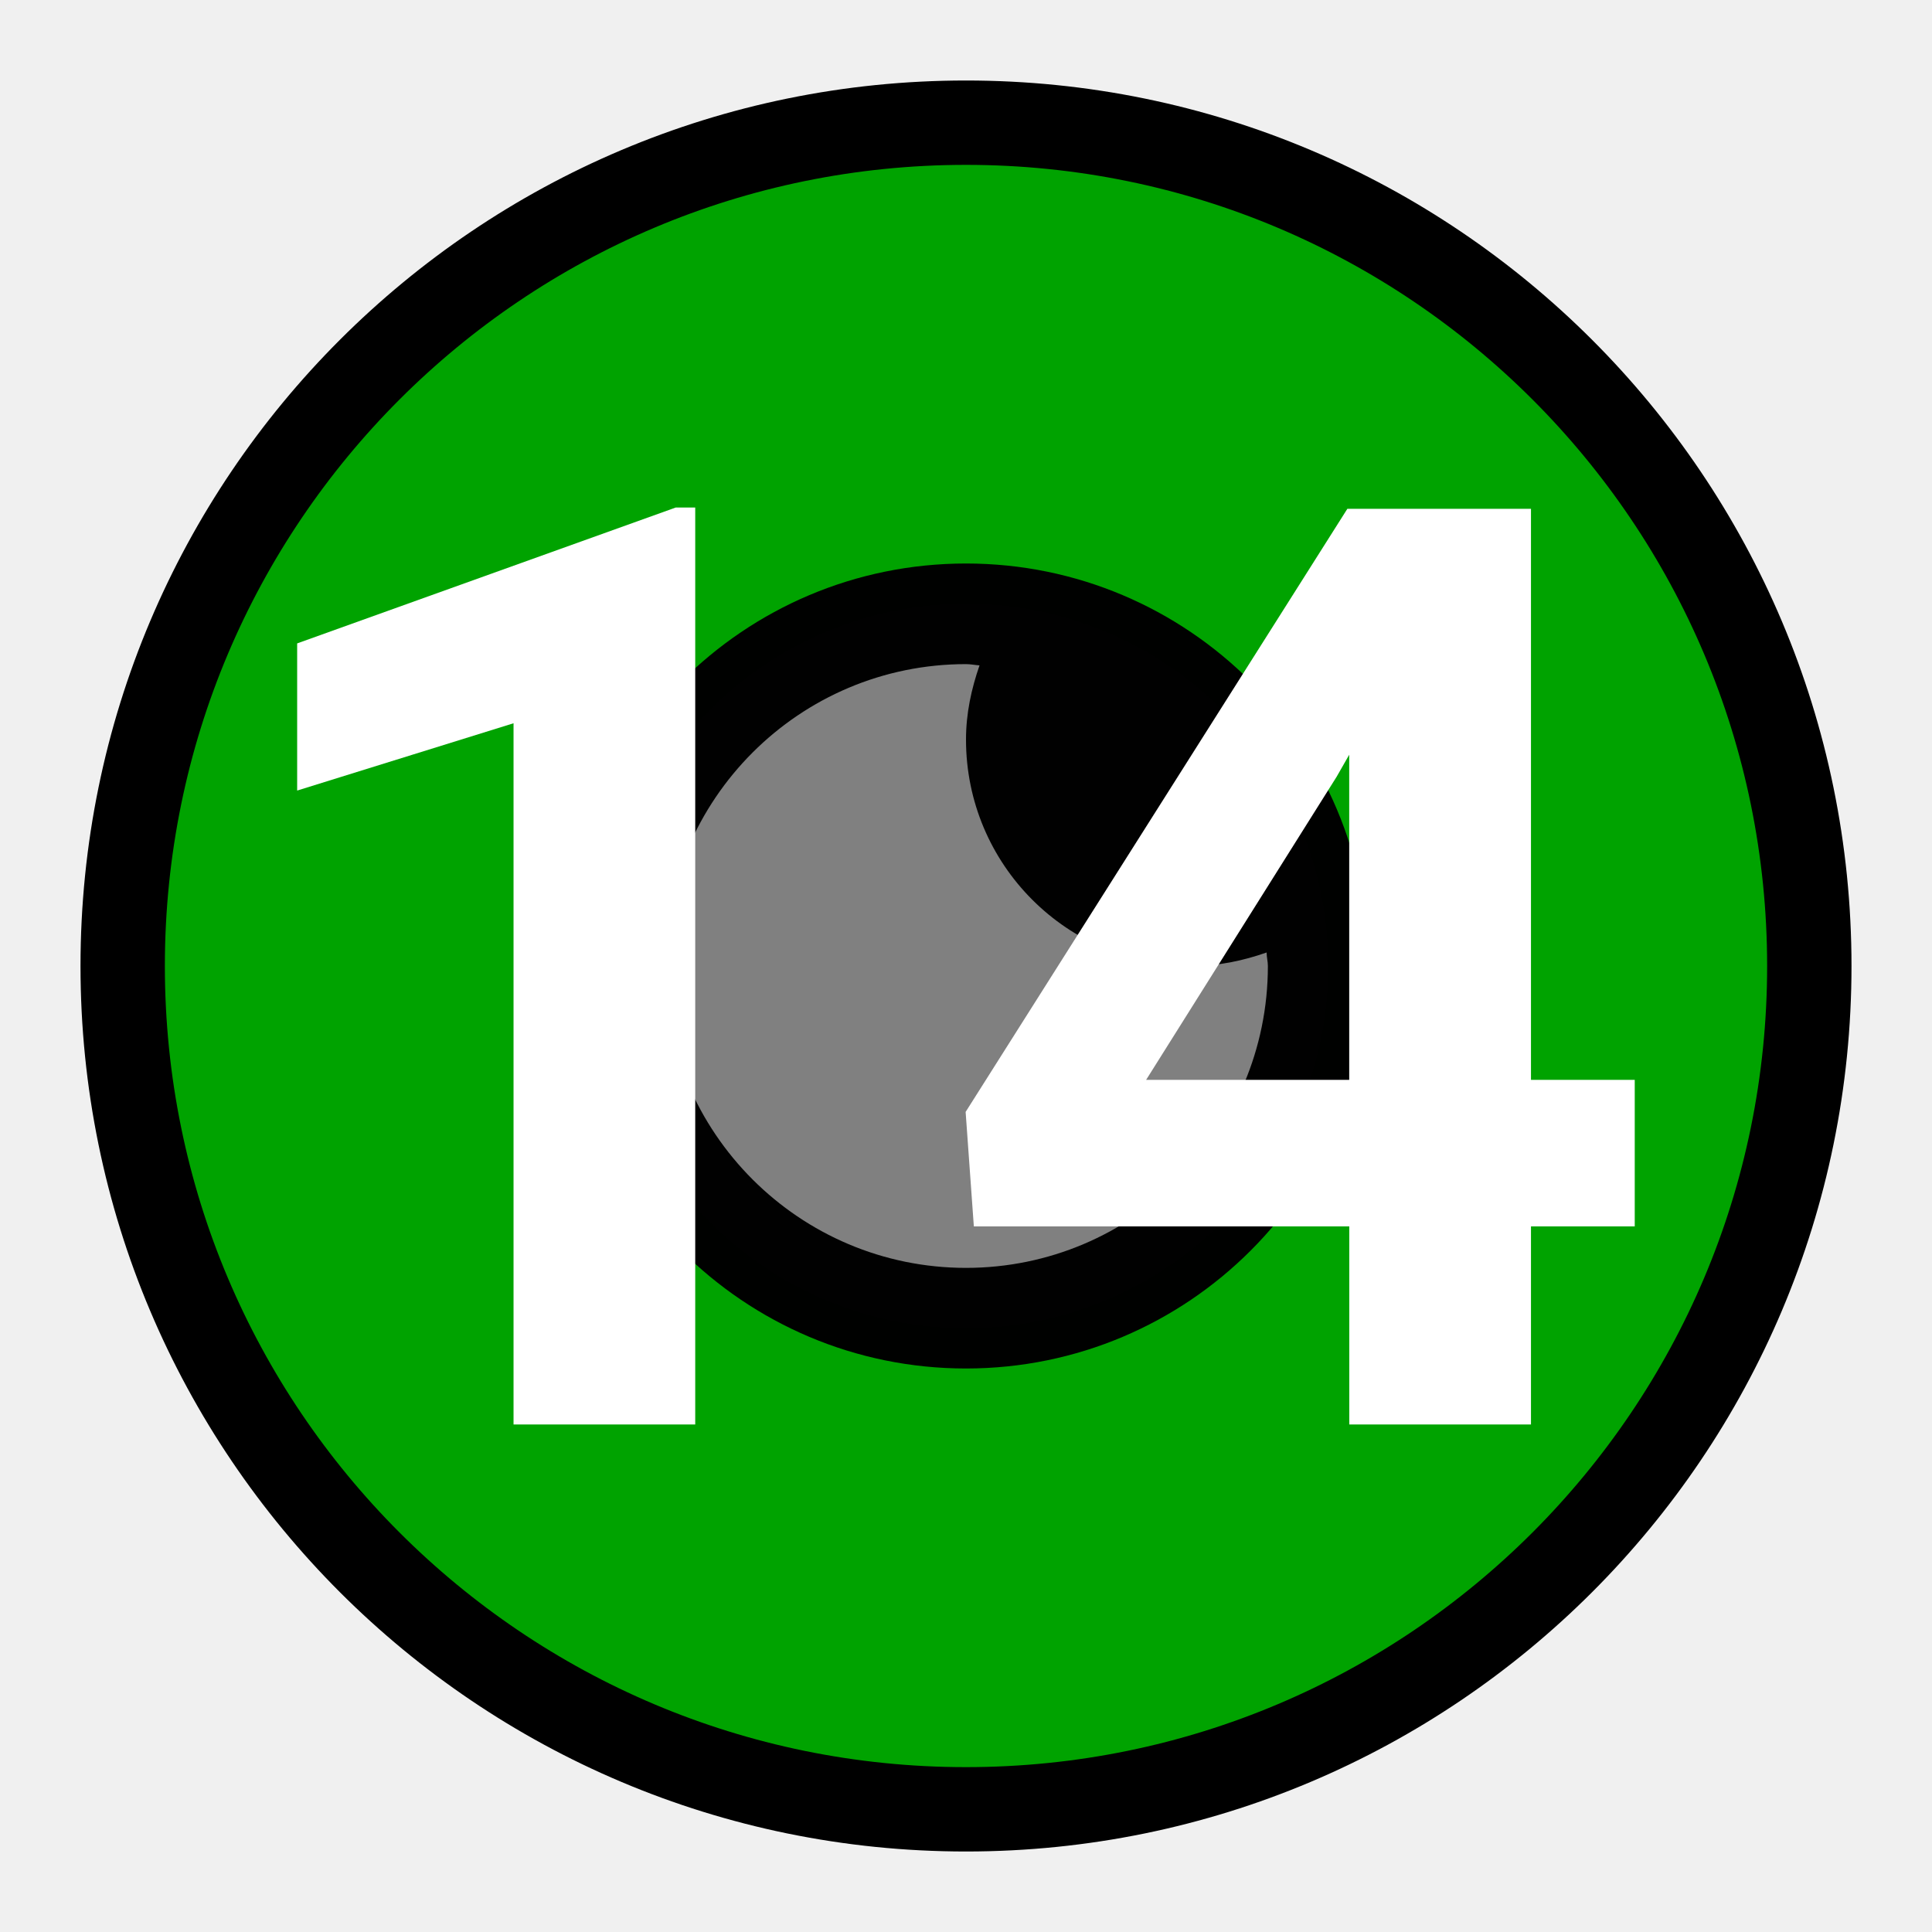
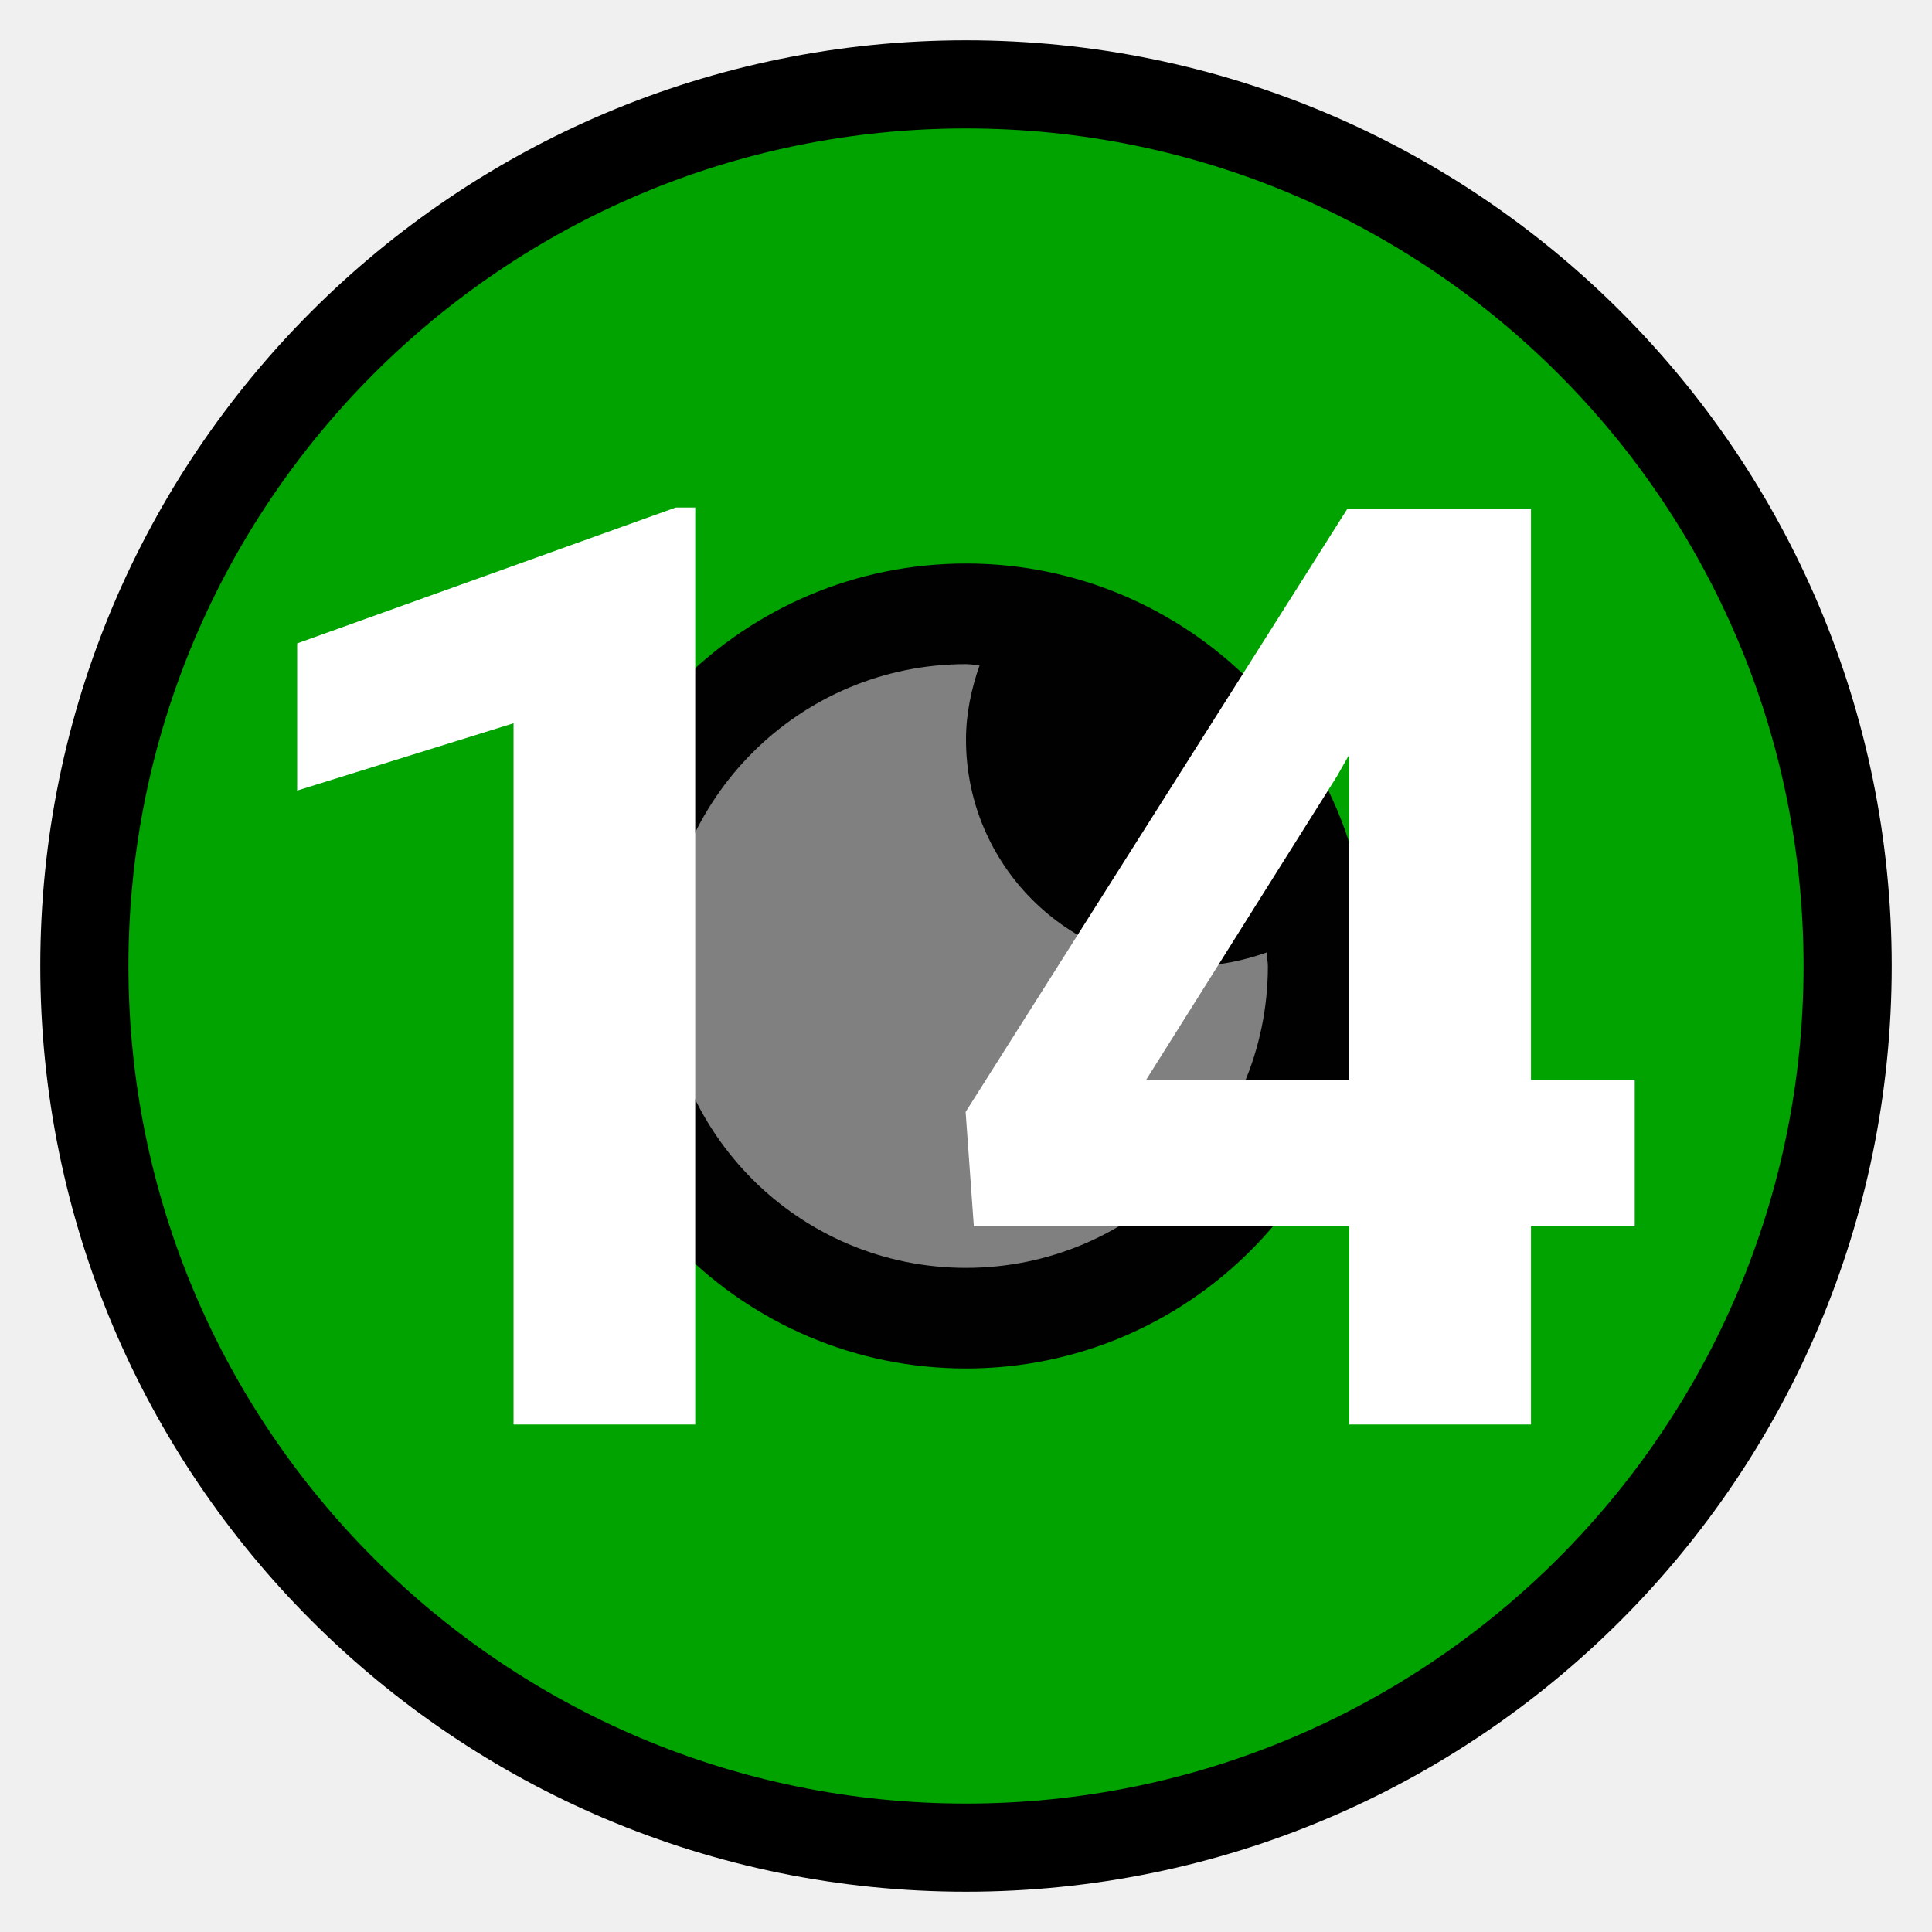
<svg xmlns="http://www.w3.org/2000/svg" height="24" width="24" viewBox="0 0 24 24" version="1.1" id="svg2">
  <defs id="defs1">
    <style type="text/css" id="current-color-scheme">
            .ColorScheme-Text {
                color:#232629;
            }
            .ColorScheme-PositiveText {
                color:#27ae60;
            }
        </style>
    <linearGradient id="linearGradient4058-1-8-2-8">
      <stop style="stop-color:#75a125;stop-opacity:1;" offset="0" id="stop4060-41-2-1-2" />
      <stop style="stop-color:#353520;stop-opacity:1" offset="1" id="stop4062-0-13-7-5" />
    </linearGradient>
    <linearGradient id="linearGradient5276-4-6">
      <stop id="stop5278-1-9" offset="0" style="stop-color:#ffffff;stop-opacity:0.549;" />
      <stop id="stop5280-65-6" offset="1" style="stop-color:#ffffff;stop-opacity:0;" />
    </linearGradient>
  </defs>
-   <circle style="fill:#00a300;fill-opacity:1;stroke:#000000;stroke-width:1.048;stroke-dasharray:none;stroke-opacity:1" id="path3-6" cx="12" cy="12" r="10.476" />
+   <circle style="fill:#00a300;fill-opacity:1;stroke:#000000;stroke-width:1.095;stroke-dasharray:none;stroke-opacity:1" id="path3-6" cx="12" cy="12" r="10.952" />
  <g id="g4" transform="translate(-13.33423,-4.71154)">
    <g id="g5" transform="translate(-8.222386,-0.4028454)">
      <g id="g4-7" transform="translate(-1.633784,2.67033)" style="opacity:1">
        <g id="g5-5" transform="translate(-8.222386,-0.4028454)">
          <circle style="fill:#808080;stroke-width:2.268" id="path3-3" cx="43.413" cy="14.847" r="4.5" />
          <g id="g2-5" transform="matrix(0.0390625,0,0,0.0390625,33.41278,5.393776)" style="opacity:0.99;fill:#000000">
            <path d="m 256,370 c -70.7,0 -128,-57.3 -128,-128 0,-70.7 57.3,-128 128,-128 70.7,0 128,57.3 128,128 0,70.7 -57.3,128 -128,128 z m 0,-200 c 0,-8.3 1.7,-16.1 4.3,-23.6 -1.5,-0.1 -2.8,-0.4 -4.3,-0.4 -53,0 -96,43 -96,96 0,53 43,96 96,96 53,0 96,-43 96,-96 0,-1.5 -0.4,-2.8 -0.4,-4.3 -7.4,2.6 -15.3,4.3 -23.6,4.3 -39.8,0 -72,-32.2 -72,-72 z" id="path1-6" style="fill:#000000" />
          </g>
        </g>
      </g>
      <path style="-inkscape-font-specification:'Roboto Bold';fill:#ffffff;stroke-width:0.033" d="M 30.193,11.419 V 22.81 H 27.936 v -8.711 l -2.688,0.836 v -1.828 l 4.703,-1.688 z m 3.359,7.508 4.742,-7.492 h 2.281 v 7.094 h 1.289 v 1.82 h -1.289 v 2.461 H 38.318 V 20.349 H 33.654 Z m 2.242,-0.398 h 2.523 v -4.039 l -0.156,0.273 z" id="text2" aria-label="14" />
    </g>
  </g>
</svg>
